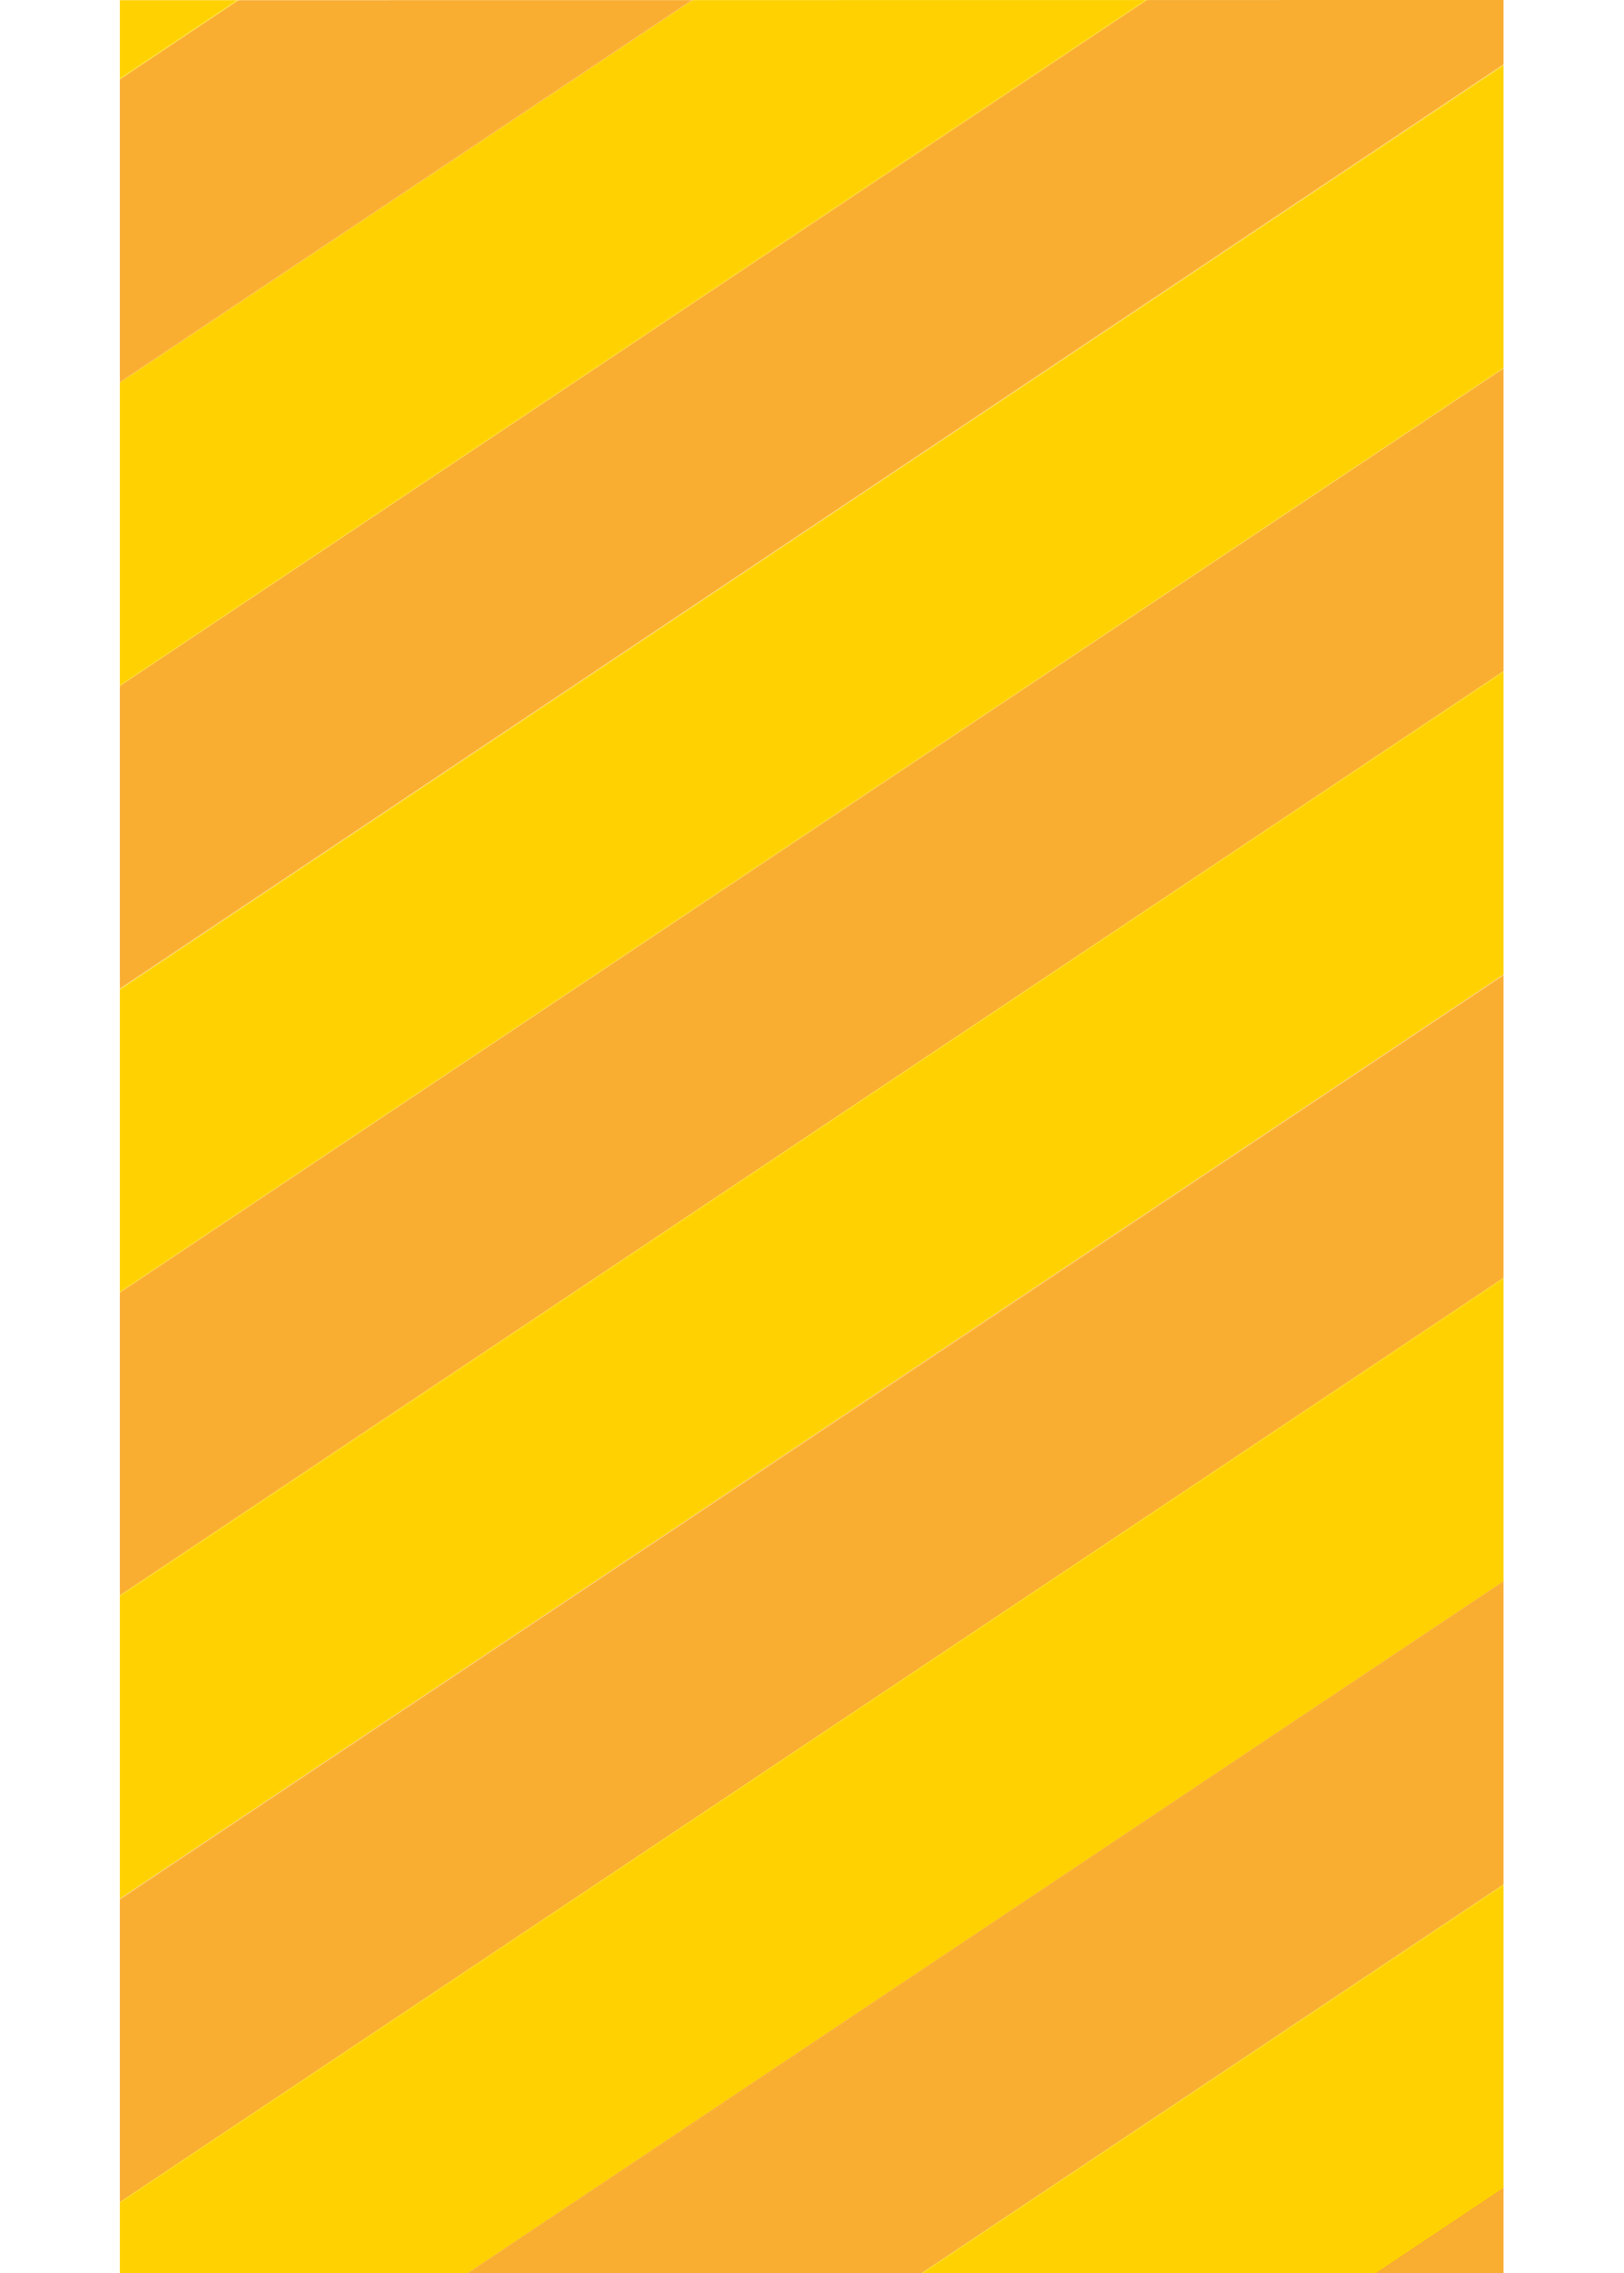
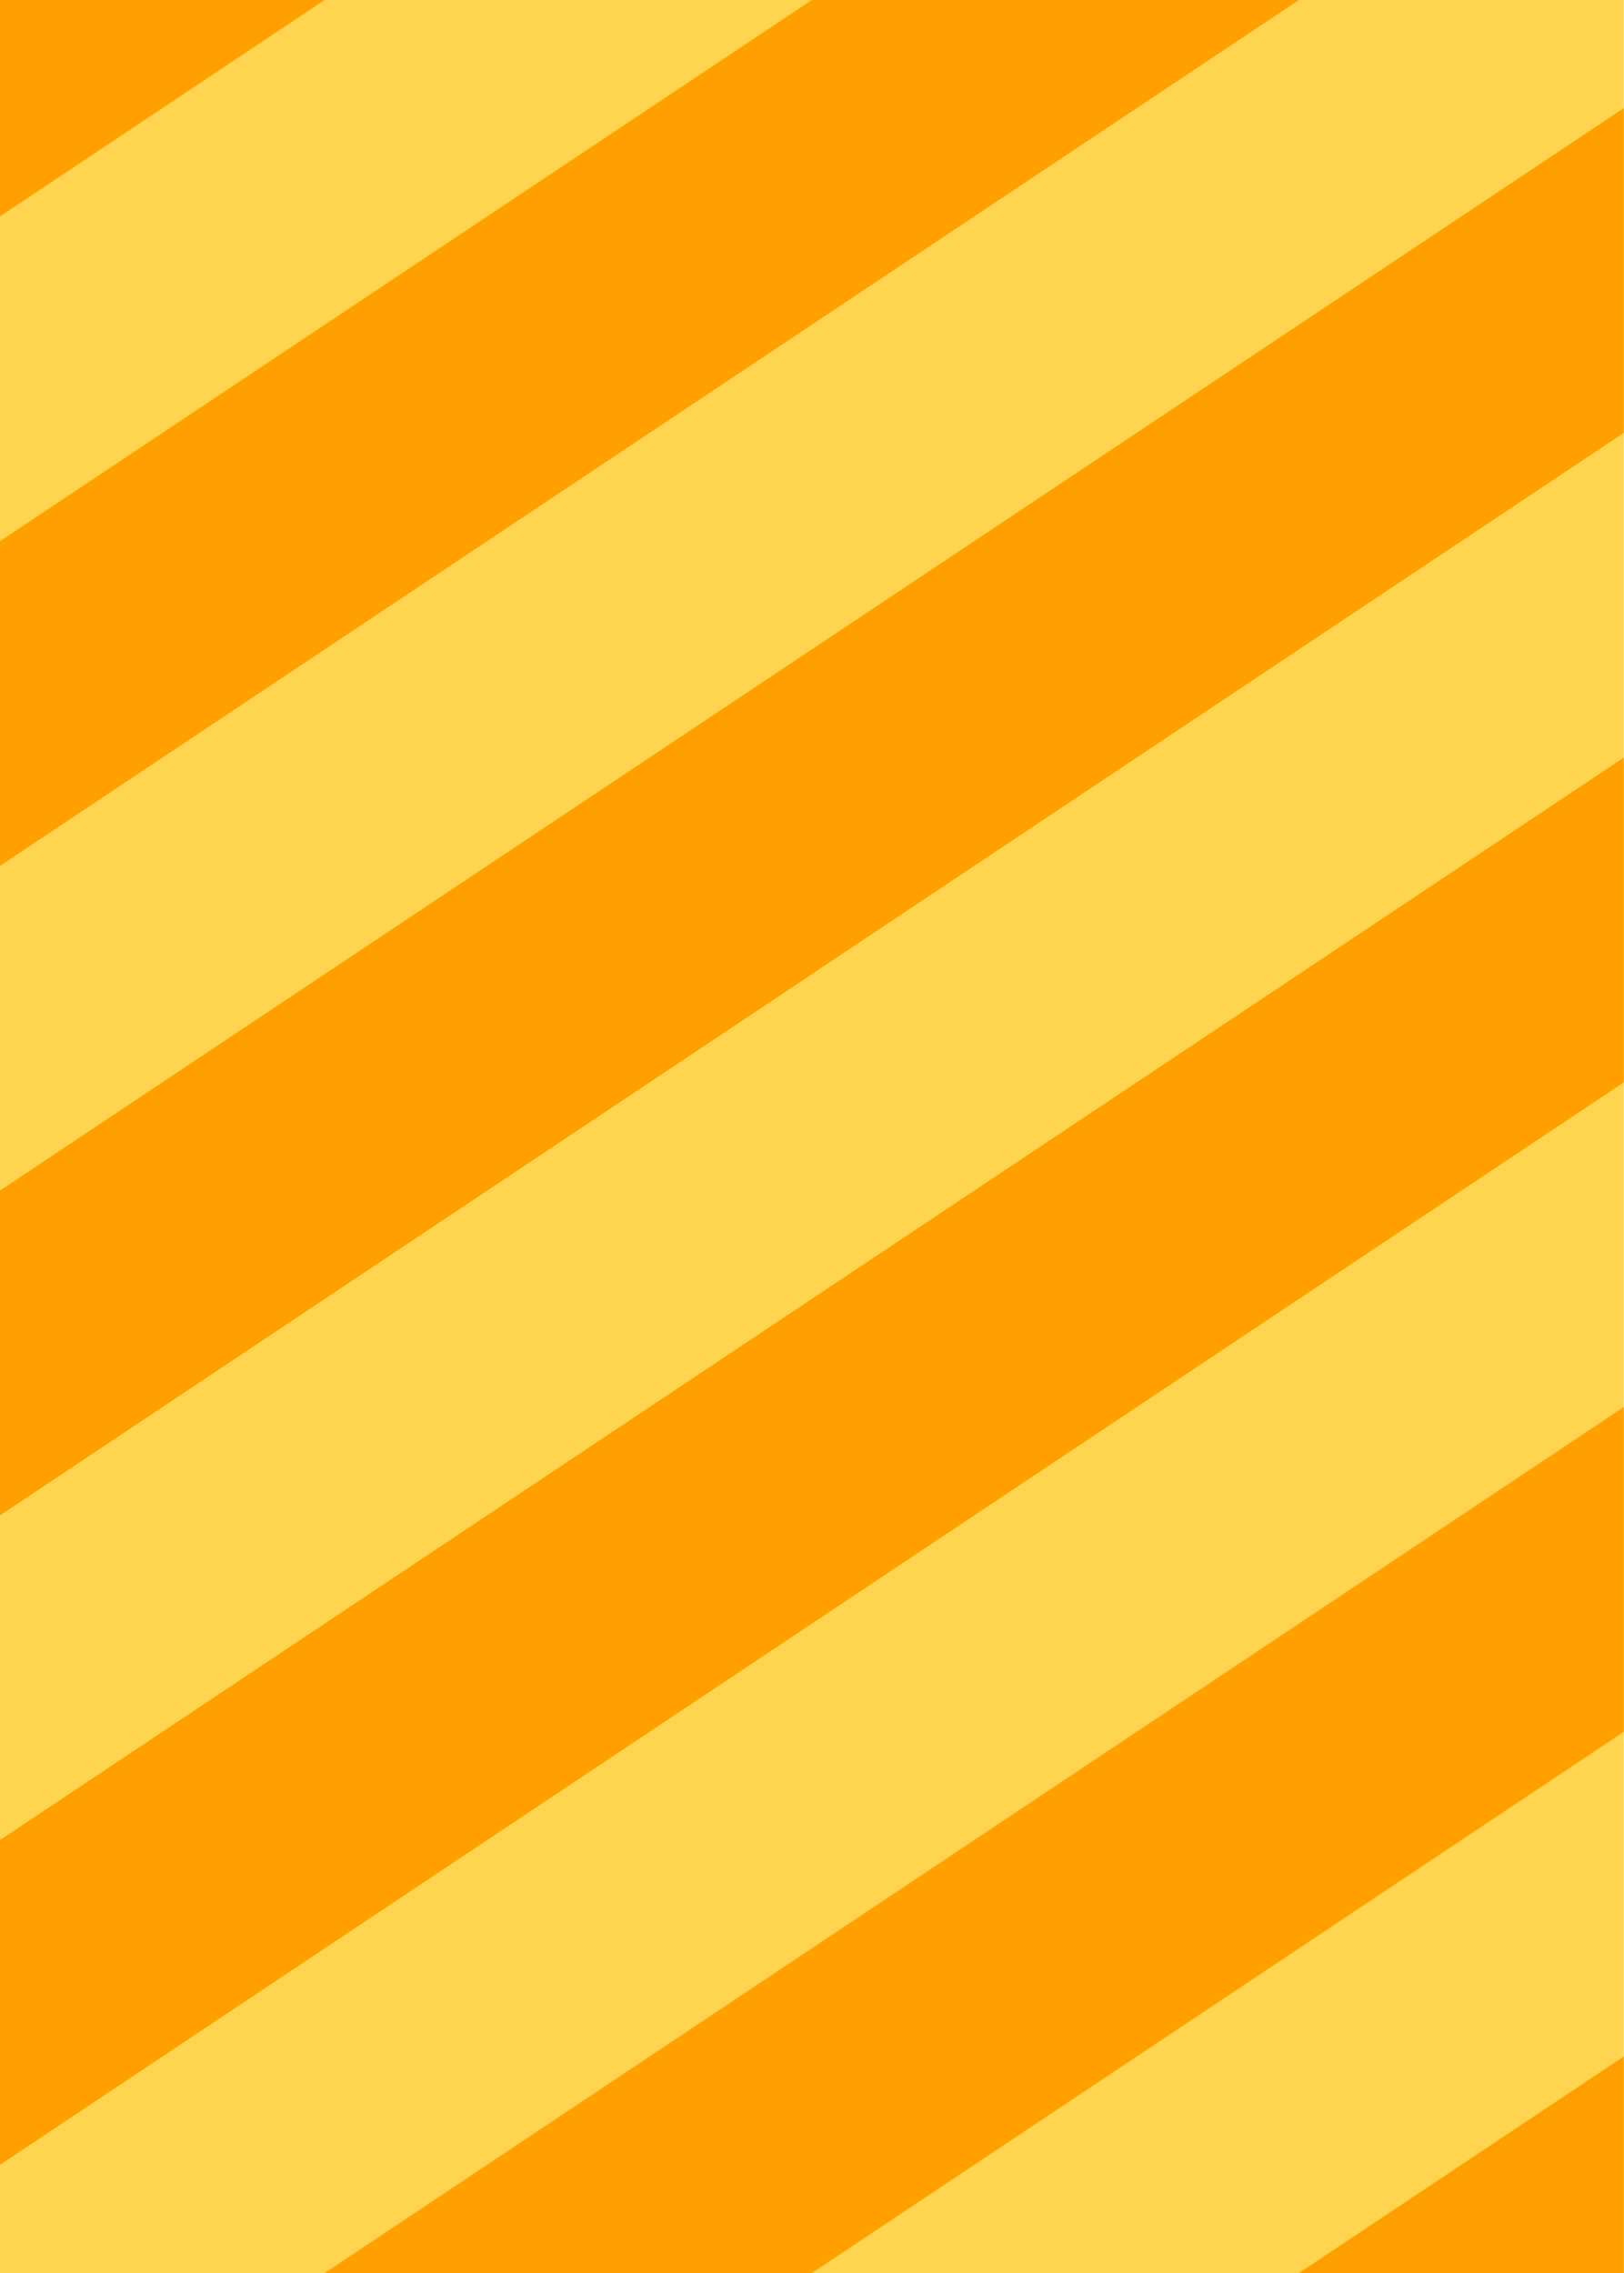
- <svg xmlns="http://www.w3.org/2000/svg" xmlns:xlink="http://www.w3.org/1999/xlink" width="40" height="56" viewBox="0 0 7.408 12.171">
-   <defs>
-     <pattern xlink:href="#a" id="c" patternTransform="matrix(.2048 -.13681 .17548 .293 -18.346 63.85)" />
-     <pattern xlink:href="#b" id="a" patternTransform="matrix(.15995 -.10117 .13704 .21666 1.798 -.49)" />
-     <pattern patternUnits="userSpaceOnUse" width="110.836" height="95.002" id="b">
-       <path style="fill:#f9ad31;fill-opacity:1;stroke-width:.326" d="M0 23.041h29.325v1.047H0zM0 20.947h29.325v1.047H0zM0 18.852h29.325v1.047H0zM0 16.757h29.325v1.047H0zM0 14.663h29.325v1.047H0zM0 12.568h29.325v1.047H0zM0 10.473h29.325v1.047H0zM0 8.379h29.325v1.047H0zM0 6.284h29.325v1.047H0zM0 4.189h29.325v1.047H0zM0 2.095h29.325v1.047H0zM0 0h29.325v1.047H0z" transform="matrix(3.77953 0 0 3.77953 0 0)" />
-       <g style="fill:#ffd100;fill-opacity:1">
-         <path style="fill:#ffd100;fill-opacity:1;stroke-width:.326" d="M0 24.089h29.325v1.047H0zM0 21.994h29.325v1.047H0zM0 19.899h29.325v1.047H0zM0 17.805h29.325v1.047H0zM0 15.71h29.325v1.047H0zM0 13.615h29.325v1.047H0zM0 11.521h29.325v1.047H0zM0 9.426h29.325v1.047H0zM0 7.331h29.325v1.047H0zM0 5.237h29.325v1.047H0zM0 3.142h29.325v1.047H0zM0 1.047h29.325v1.047H0z" transform="matrix(3.77953 0 0 3.77953 0 0)" />
-       </g>
-     </pattern>
-   </defs>
-   <path d="M109.537 142.081v12.171h-7.408v-12.17z" style="fill:url(#c);fill-opacity:1;fill-rule:evenodd;stroke-width:.661" transform="translate(-102.13 -142.081)" />
+ <svg xmlns="http://www.w3.org/2000/svg" version="1.1" width="50" height="70">
+   <rect width="100%" height="100%" fill="#ffd54f" />
+   <g fill="#ffa000">
+     <path d="M 0 0 H 10 L 0 6.667 Z" />
+     <path d="M 0 16.667 L 25 0 H 40 L 0 26.667 Z" />
+     <path d="M 0 36.667 L 50 3.333 V 13.333 L 0 46.667 Z" />
+     <path d="M 0 56.667 L 50 23.333 V 33.333 L 0 66.667 Z" />
+     <path d="M 10 70 L 50 43.333 V 53.333 L 25 70 Z" />
+     <path d="M 40 70 L 50 63.333 L 50 70 Z" />
+   </g>
</svg>
